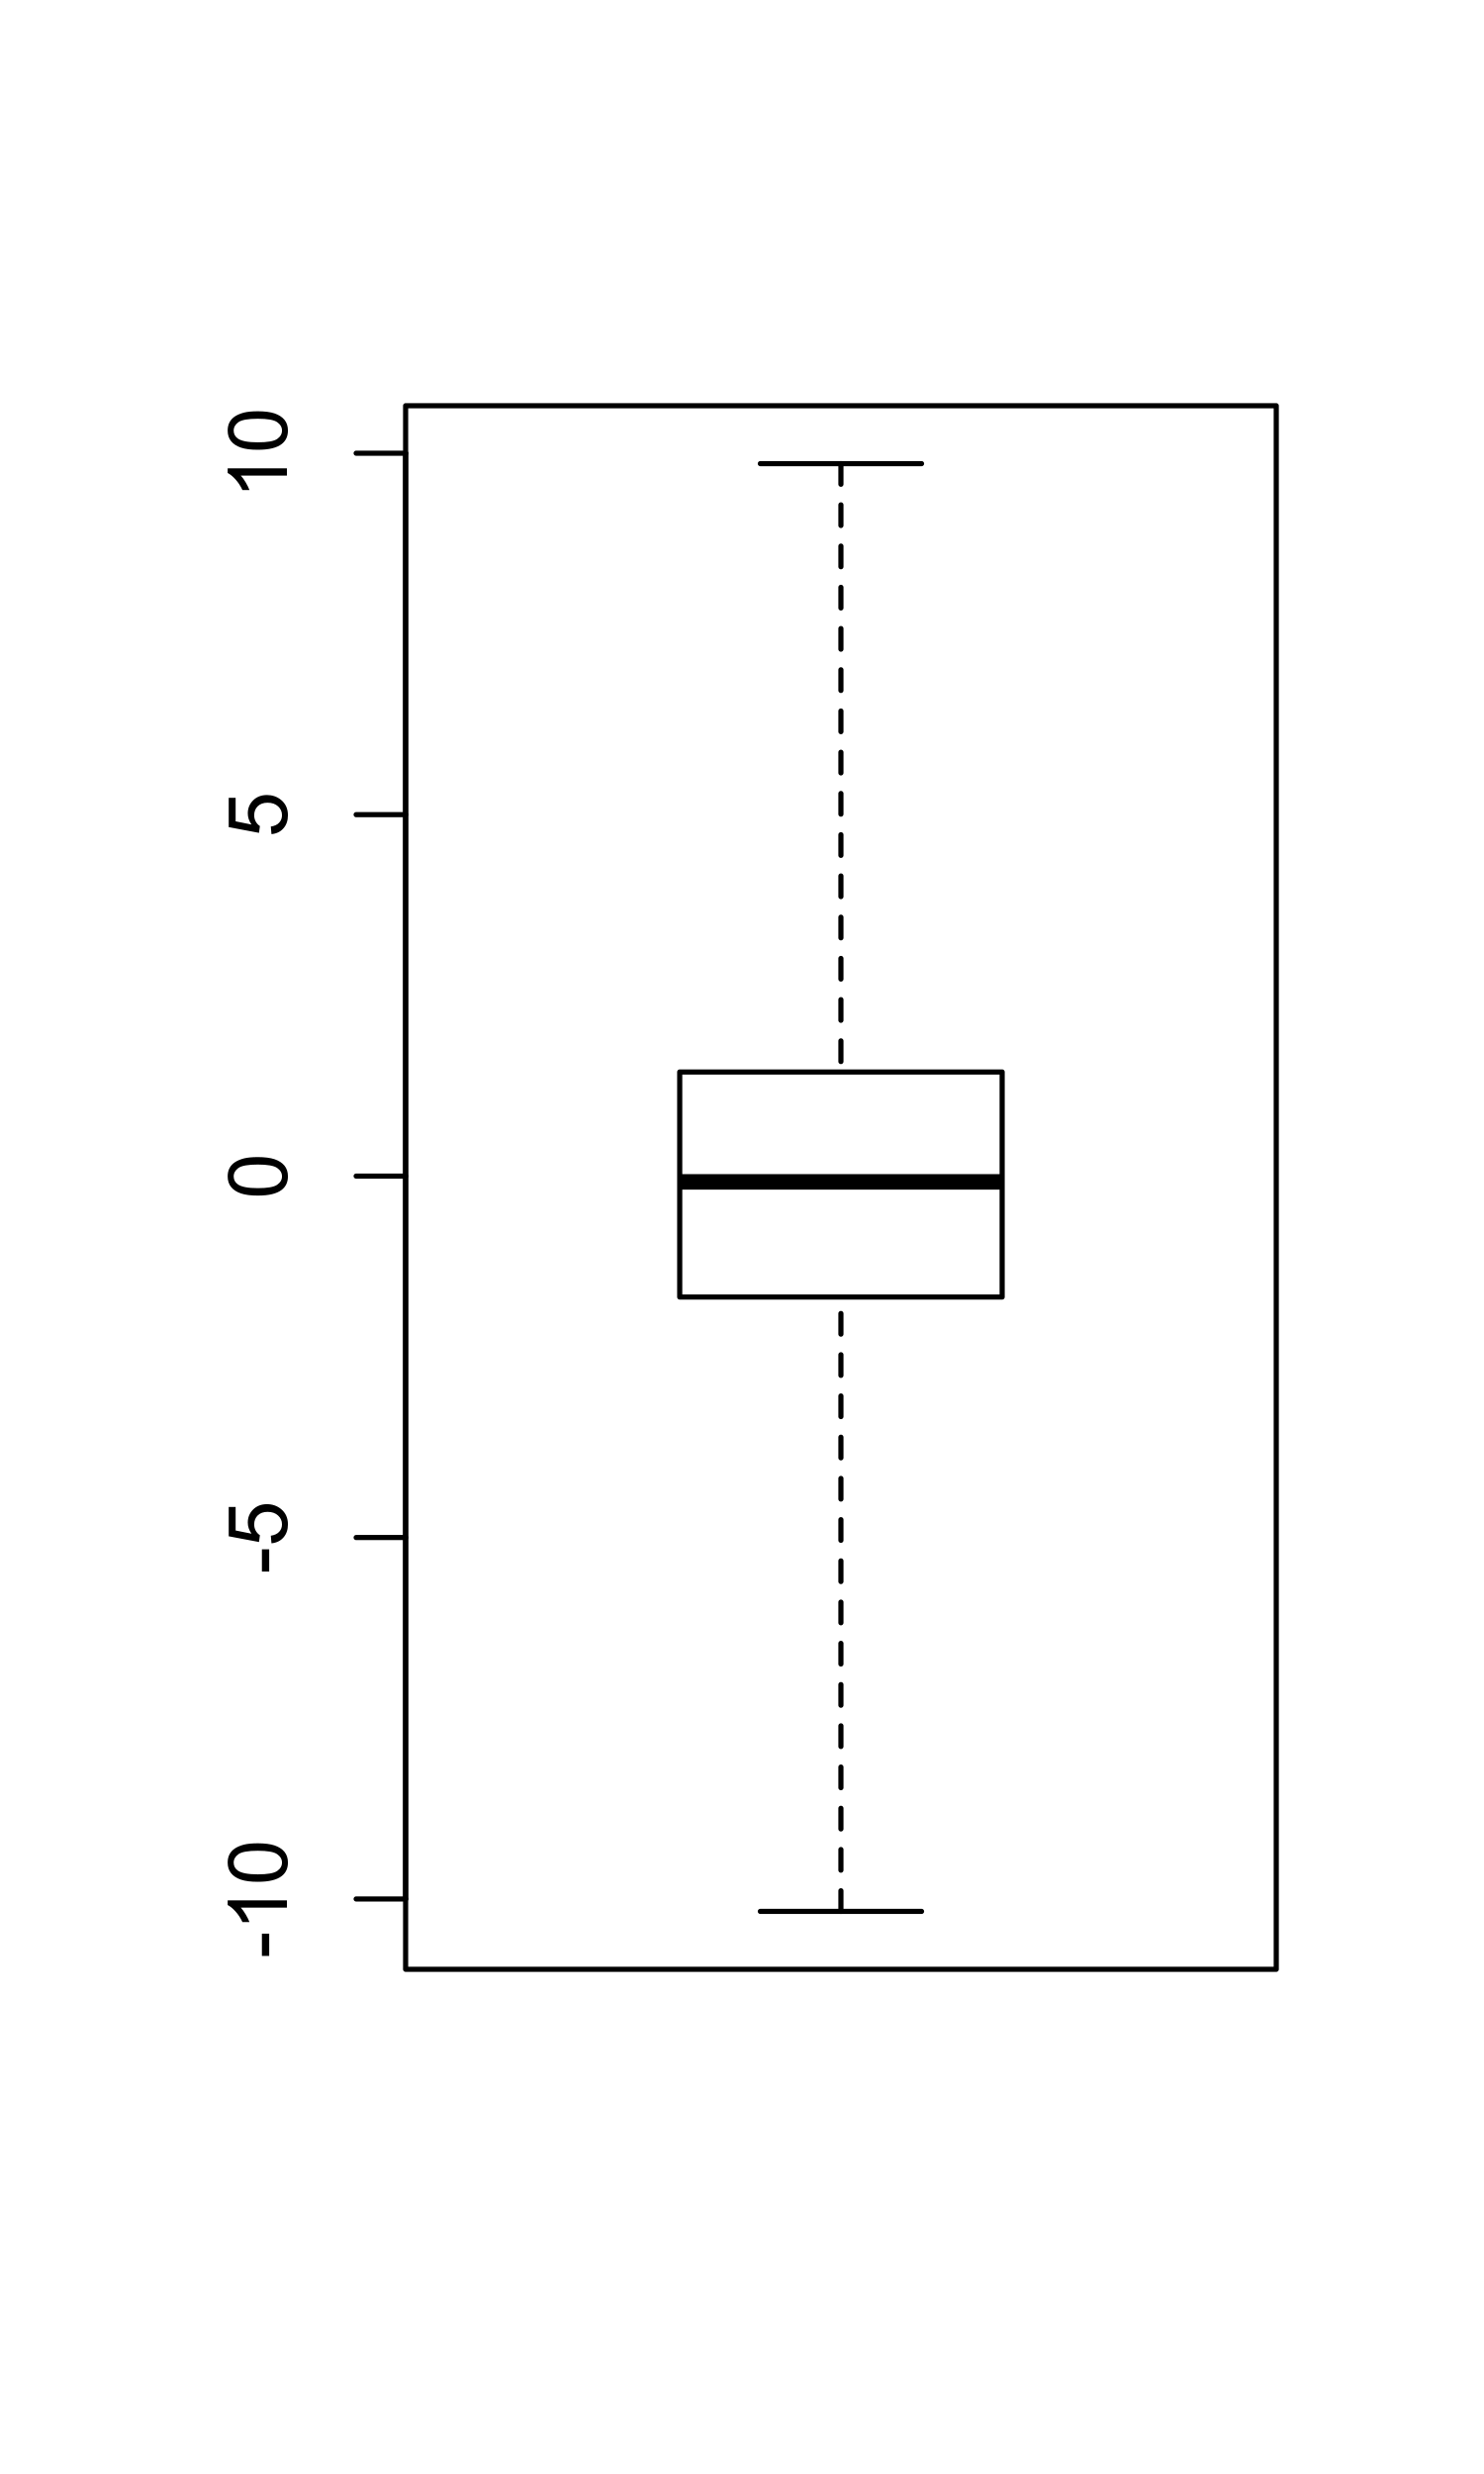
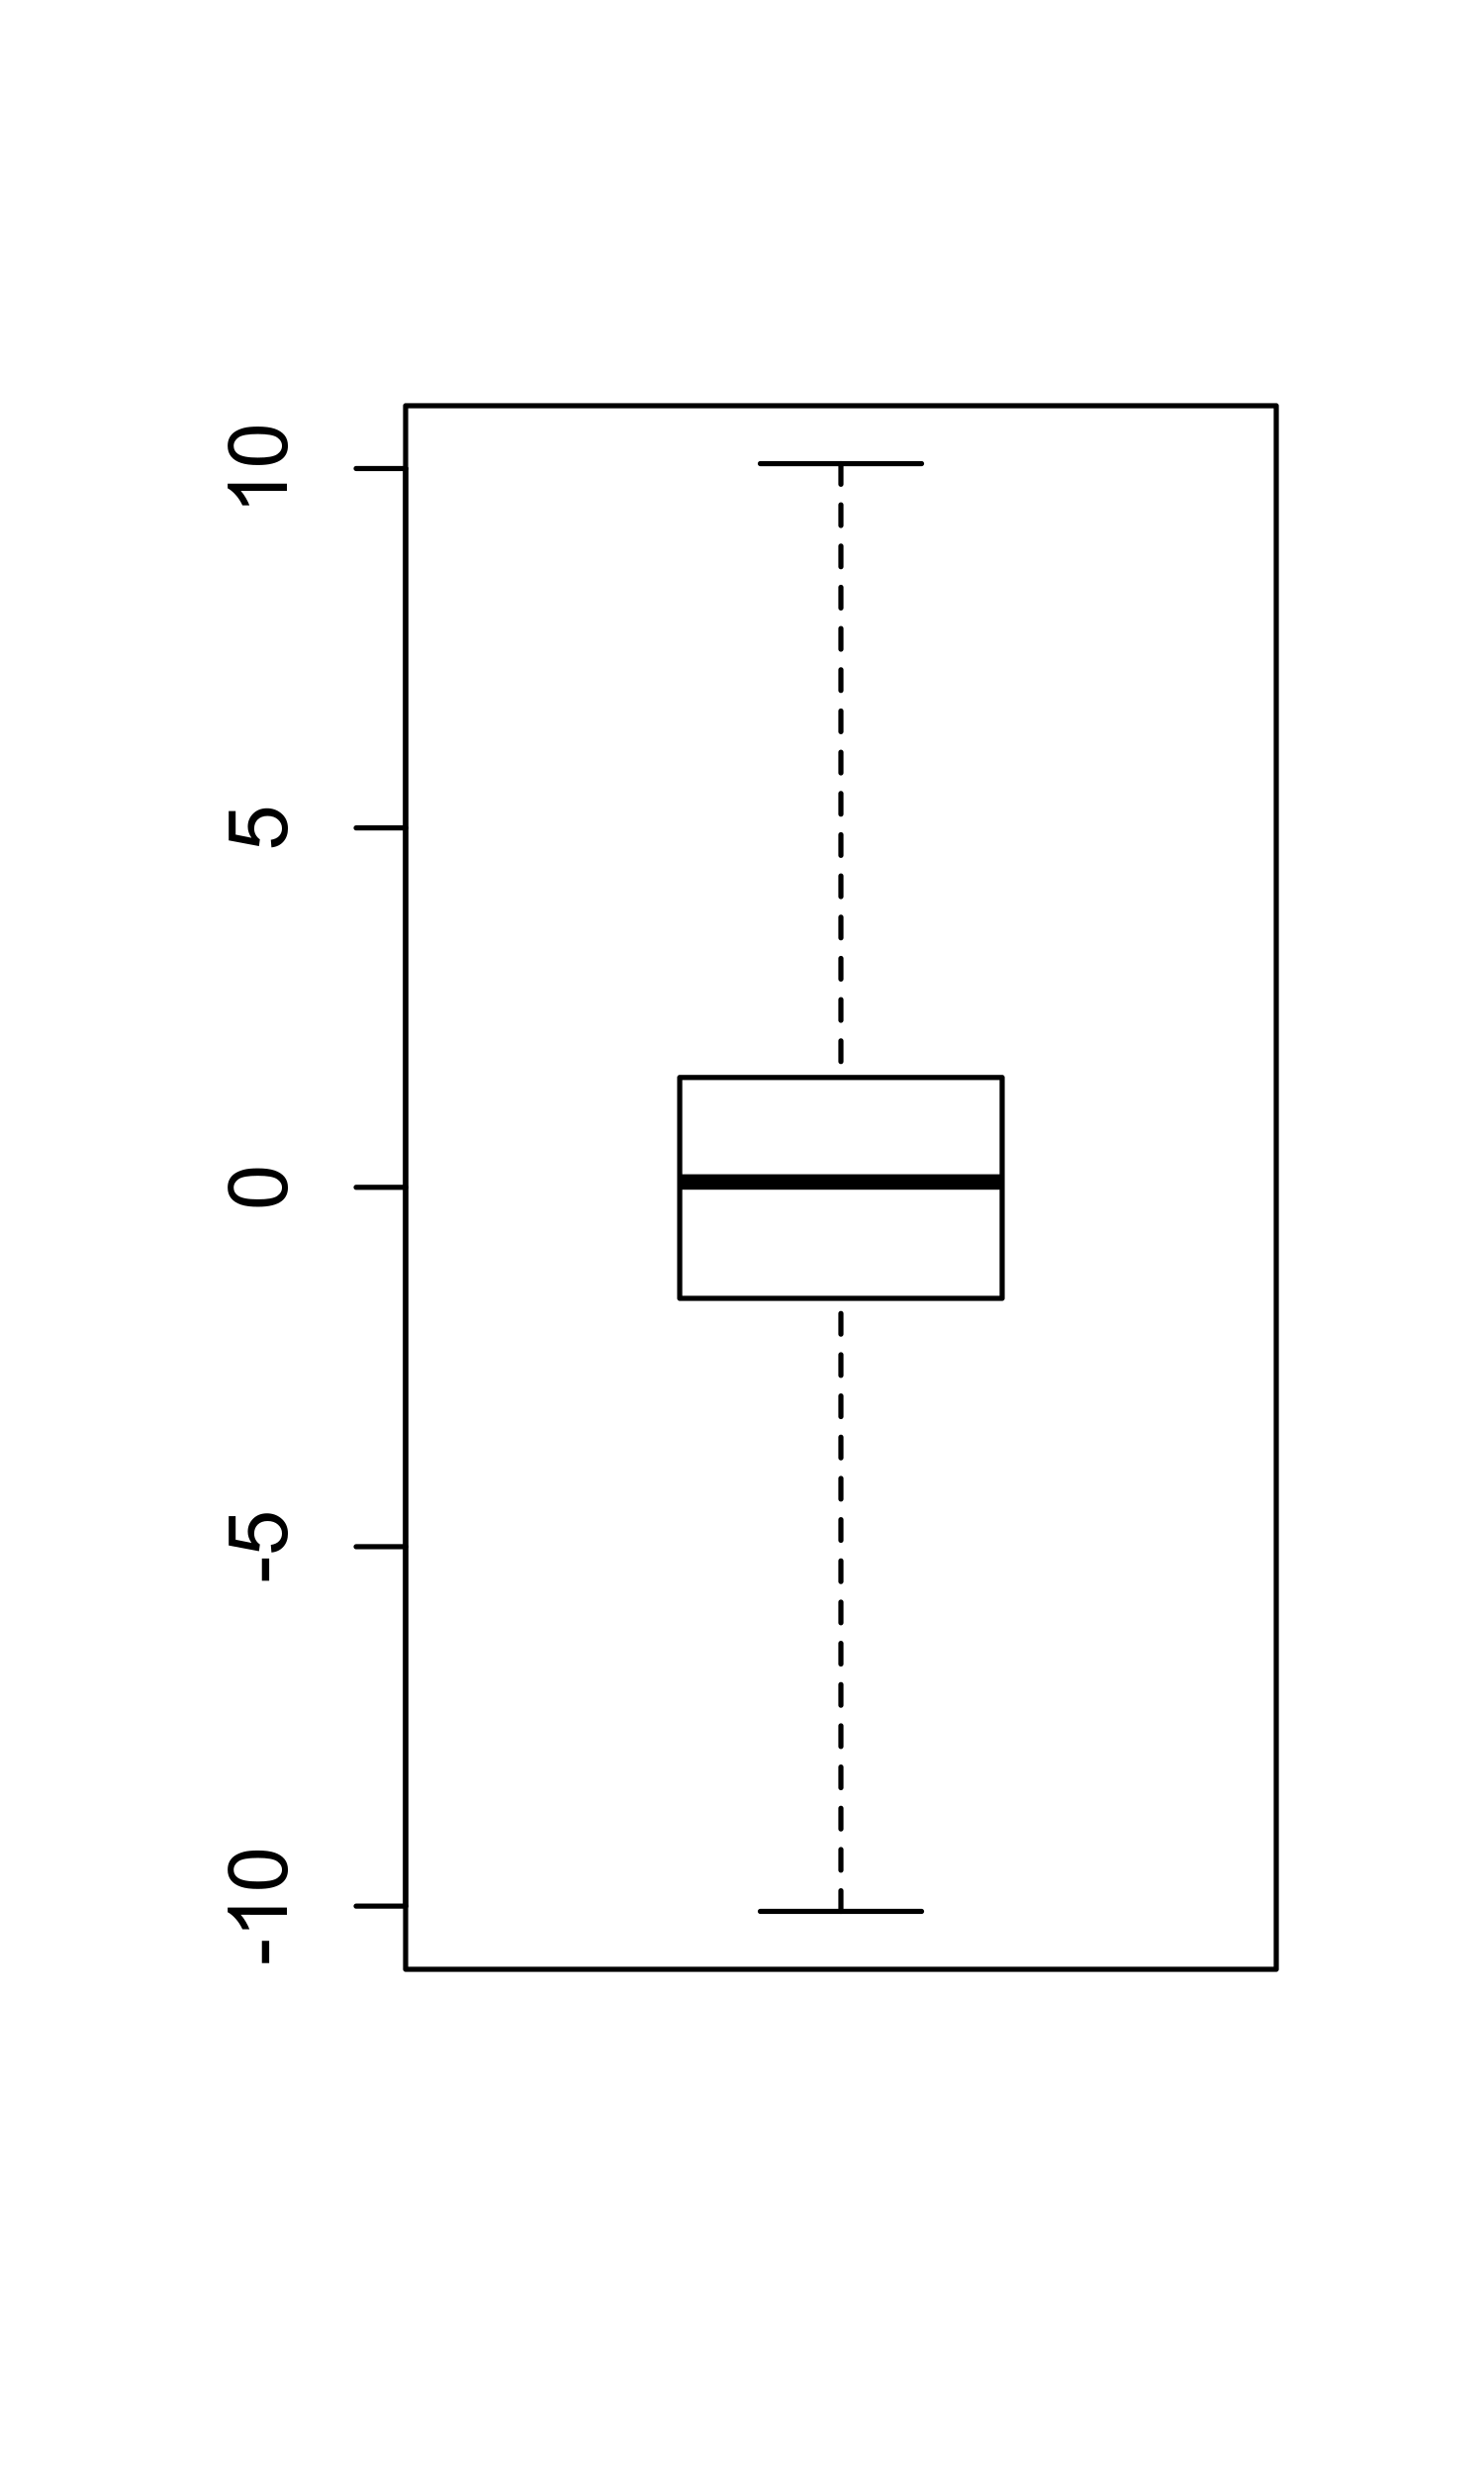
<svg xmlns="http://www.w3.org/2000/svg" xmlns:xlink="http://www.w3.org/1999/xlink" width="216pt" height="360pt" viewBox="0 0 216 360" version="1.1">
  <defs>
    <g>
      <symbol overflow="visible" id="glyph0-0">
        <path style="stroke:none;" d="M -2.578 -0.383 L -3.641 -0.383 L -3.641 -3.621 L -2.578 -3.621 Z M -2.578 -0.383 " />
      </symbol>
      <symbol overflow="visible" id="glyph0-1">
        <path style="stroke:none;" d="M 0 -4.469 L 0 -3.414 L -6.719 -3.418 C -6.477 -3.16 -6.234 -2.828 -5.996 -2.418 C -5.75 -2.004 -5.57 -1.633 -5.449 -1.309 L -6.469 -1.309 C -6.742 -1.895 -7.078 -2.41 -7.477 -2.852 C -7.871 -3.293 -8.254 -3.605 -8.625 -3.793 L -8.625 -4.473 Z M 0 -4.469 " />
      </symbol>
      <symbol overflow="visible" id="glyph0-2">
        <path style="stroke:none;" d="M -4.234 -0.5 C -5.246 -0.496 -6.062 -0.602 -6.688 -0.812 C -7.305 -1.02 -7.785 -1.328 -8.121 -1.742 C -8.457 -2.152 -8.625 -2.672 -8.625 -3.301 C -8.625 -3.758 -8.531 -4.164 -8.348 -4.512 C -8.16 -4.859 -7.891 -5.145 -7.543 -5.371 C -7.191 -5.594 -6.766 -5.773 -6.266 -5.906 C -5.762 -6.035 -5.086 -6.098 -4.234 -6.102 C -3.223 -6.098 -2.41 -5.996 -1.793 -5.789 C -1.176 -5.578 -0.695 -5.266 -0.359 -4.859 C -0.02 -4.445 0.145 -3.926 0.148 -3.297 C 0.145 -2.465 -0.148 -1.816 -0.742 -1.348 C -1.457 -0.781 -2.621 -0.496 -4.234 -0.5 Z M -4.234 -1.582 C -2.824 -1.582 -1.887 -1.746 -1.418 -2.074 C -0.949 -2.402 -0.715 -2.809 -0.719 -3.297 C -0.715 -3.777 -0.949 -4.184 -1.422 -4.52 C -1.887 -4.848 -2.824 -5.016 -4.234 -5.016 C -5.648 -5.016 -6.59 -4.848 -7.055 -4.52 C -7.516 -4.188 -7.746 -3.777 -7.75 -3.289 C -7.746 -2.801 -7.543 -2.414 -7.137 -2.129 C -6.613 -1.762 -5.645 -1.582 -4.234 -1.582 Z M -4.234 -1.582 " />
      </symbol>
      <symbol overflow="visible" id="glyph0-3">
        <path style="stroke:none;" d="M -2.25 -0.5 L -2.344 -1.605 C -1.805 -1.684 -1.398 -1.871 -1.125 -2.176 C -0.852 -2.473 -0.715 -2.836 -0.719 -3.258 C -0.715 -3.766 -0.906 -4.195 -1.293 -4.547 C -1.672 -4.898 -2.18 -5.074 -2.816 -5.074 C -3.414 -5.074 -3.891 -4.902 -4.242 -4.566 C -4.59 -4.227 -4.762 -3.785 -4.766 -3.242 C -4.762 -2.898 -4.684 -2.594 -4.531 -2.32 C -4.375 -2.047 -4.176 -1.832 -3.93 -1.676 L -4.062 -0.688 L -8.473 -1.52 L -8.473 -5.789 L -7.465 -5.789 L -7.465 -2.363 L -5.156 -1.898 C -5.516 -2.414 -5.695 -2.953 -5.695 -3.523 C -5.695 -4.27 -5.434 -4.902 -4.914 -5.422 C -4.395 -5.934 -3.727 -6.191 -2.91 -6.195 C -2.133 -6.191 -1.461 -5.965 -0.895 -5.516 C -0.199 -4.961 0.145 -4.211 0.148 -3.258 C 0.145 -2.477 -0.07 -1.836 -0.508 -1.344 C -0.941 -0.848 -1.523 -0.566 -2.25 -0.5 Z M -2.25 -0.5 " />
      </symbol>
    </g>
    <clipPath id="clip1">
      <path d="M 59.039 59.039 L 186.758 59.039 L 186.758 287.559 L 59.039 287.559 Z M 59.039 59.039 " />
    </clipPath>
  </defs>
  <g id="surface16">
    <rect x="0" y="0" width="216" height="360" style="fill:rgb(100%,100%,100%);fill-opacity:1;stroke:none;" />
    <g clip-path="url(#clip1)" clip-rule="nonzero">
-       <path style="fill:none;stroke-width:2.25;stroke-linecap:butt;stroke-linejoin:round;stroke:rgb(0%,0%,0%);stroke-opacity:1;stroke-miterlimit:10;" d="M 98.934 171.98 L 145.867 171.98 " />
-       <path style="fill:none;stroke-width:0.75;stroke-linecap:round;stroke-linejoin:round;stroke:rgb(0%,0%,0%);stroke-opacity:1;stroke-dasharray:3,3;stroke-miterlimit:10;" d="M 122.398 278.133 L 122.398 188.734 " />
-       <path style="fill:none;stroke-width:0.75;stroke-linecap:round;stroke-linejoin:round;stroke:rgb(0%,0%,0%);stroke-opacity:1;stroke-dasharray:3,3;stroke-miterlimit:10;" d="M 122.398 67.465 L 122.398 155.988 " />
+       <path style="fill:none;stroke-width:2.25;stroke-linecap:butt;stroke-linejoin:round;stroke:rgb(0%,0%,0%);stroke-opacity:1;stroke-miterlimit:10;" d="M 98.934 171.992 L 145.867 171.992 " />
+       <path style="fill:none;stroke-width:0.75;stroke-linecap:round;stroke-linejoin:round;stroke:rgb(0%,0%,0%);stroke-opacity:1;stroke-dasharray:3,3;stroke-miterlimit:10;" d="M 122.398 278.133 L 122.398 188.926 " />
+       <path style="fill:none;stroke-width:0.75;stroke-linecap:round;stroke-linejoin:round;stroke:rgb(0%,0%,0%);stroke-opacity:1;stroke-dasharray:3,3;stroke-miterlimit:10;" d="M 122.398 67.465 L 122.398 156.785 " />
      <path style="fill:none;stroke-width:0.75;stroke-linecap:round;stroke-linejoin:round;stroke:rgb(0%,0%,0%);stroke-opacity:1;stroke-miterlimit:10;" d="M 110.668 278.133 L 134.133 278.133 " />
      <path style="fill:none;stroke-width:0.75;stroke-linecap:round;stroke-linejoin:round;stroke:rgb(0%,0%,0%);stroke-opacity:1;stroke-miterlimit:10;" d="M 110.668 67.465 L 134.133 67.465 " />
-       <path style="fill:none;stroke-width:0.75;stroke-linecap:round;stroke-linejoin:round;stroke:rgb(0%,0%,0%);stroke-opacity:1;stroke-miterlimit:10;" d="M 98.934 188.734 L 145.867 188.734 L 145.867 155.988 L 98.934 155.988 L 98.934 188.734 " />
+       <path style="fill:none;stroke-width:0.75;stroke-linecap:round;stroke-linejoin:round;stroke:rgb(0%,0%,0%);stroke-opacity:1;stroke-miterlimit:10;" d="M 98.934 188.926 L 145.867 188.926 L 145.867 156.785 L 98.934 156.785 L 98.934 188.926 " />
    </g>
-     <path style="fill:none;stroke-width:0.75;stroke-linecap:round;stroke-linejoin:round;stroke:rgb(0%,0%,0%);stroke-opacity:1;stroke-miterlimit:10;" d="M 59.039 276.324 L 59.039 65.949 " />
-     <path style="fill:none;stroke-width:0.75;stroke-linecap:round;stroke-linejoin:round;stroke:rgb(0%,0%,0%);stroke-opacity:1;stroke-miterlimit:10;" d="M 59.039 276.324 L 51.84 276.324 " />
-     <path style="fill:none;stroke-width:0.75;stroke-linecap:round;stroke-linejoin:round;stroke:rgb(0%,0%,0%);stroke-opacity:1;stroke-miterlimit:10;" d="M 59.039 223.73 L 51.84 223.73 " />
-     <path style="fill:none;stroke-width:0.75;stroke-linecap:round;stroke-linejoin:round;stroke:rgb(0%,0%,0%);stroke-opacity:1;stroke-miterlimit:10;" d="M 59.039 171.137 L 51.84 171.137 " />
-     <path style="fill:none;stroke-width:0.75;stroke-linecap:round;stroke-linejoin:round;stroke:rgb(0%,0%,0%);stroke-opacity:1;stroke-miterlimit:10;" d="M 59.039 118.543 L 51.84 118.543 " />
-     <path style="fill:none;stroke-width:0.75;stroke-linecap:round;stroke-linejoin:round;stroke:rgb(0%,0%,0%);stroke-opacity:1;stroke-miterlimit:10;" d="M 59.039 65.949 L 51.84 65.949 " />
+     <path style="fill:none;stroke-width:0.75;stroke-linecap:round;stroke-linejoin:round;stroke:rgb(0%,0%,0%);stroke-opacity:1;stroke-miterlimit:10;" d="M 59.039 277.367 L 59.039 68.176 " />
+     <path style="fill:none;stroke-width:0.75;stroke-linecap:round;stroke-linejoin:round;stroke:rgb(0%,0%,0%);stroke-opacity:1;stroke-miterlimit:10;" d="M 59.039 277.367 L 51.84 277.367 " />
+     <path style="fill:none;stroke-width:0.75;stroke-linecap:round;stroke-linejoin:round;stroke:rgb(0%,0%,0%);stroke-opacity:1;stroke-miterlimit:10;" d="M 59.039 225.066 L 51.84 225.066 " />
+     <path style="fill:none;stroke-width:0.75;stroke-linecap:round;stroke-linejoin:round;stroke:rgb(0%,0%,0%);stroke-opacity:1;stroke-miterlimit:10;" d="M 59.039 172.77 L 51.84 172.77 " />
+     <path style="fill:none;stroke-width:0.75;stroke-linecap:round;stroke-linejoin:round;stroke:rgb(0%,0%,0%);stroke-opacity:1;stroke-miterlimit:10;" d="M 59.039 120.473 L 51.84 120.473 " />
+     <path style="fill:none;stroke-width:0.75;stroke-linecap:round;stroke-linejoin:round;stroke:rgb(0%,0%,0%);stroke-opacity:1;stroke-miterlimit:10;" d="M 59.039 68.176 L 51.84 68.176 " />
    <g style="fill:rgb(0%,0%,0%);fill-opacity:1;">
-       <use xlink:href="#glyph0-0" x="41.762" y="284.996" />
-       <use xlink:href="#glyph0-1" x="41.762" y="281" />
-       <use xlink:href="#glyph0-2" x="41.762" y="274.326" />
+       <use xlink:href="#glyph0-0" x="41.762" y="286.039" />
+       <use xlink:href="#glyph0-1" x="41.762" y="282.043" />
+       <use xlink:href="#glyph0-2" x="41.762" y="275.369" />
    </g>
    <g style="fill:rgb(0%,0%,0%);fill-opacity:1;">
-       <use xlink:href="#glyph0-0" x="41.762" y="229.066" />
-       <use xlink:href="#glyph0-3" x="41.762" y="225.07" />
+       <use xlink:href="#glyph0-0" x="41.762" y="230.402" />
+       <use xlink:href="#glyph0-3" x="41.762" y="226.406" />
    </g>
    <g style="fill:rgb(0%,0%,0%);fill-opacity:1;">
-       <use xlink:href="#glyph0-2" x="41.762" y="174.473" />
+       <use xlink:href="#glyph0-2" x="41.762" y="176.105" />
    </g>
    <g style="fill:rgb(0%,0%,0%);fill-opacity:1;">
-       <use xlink:href="#glyph0-3" x="41.762" y="121.879" />
+       <use xlink:href="#glyph0-3" x="41.762" y="123.809" />
    </g>
    <g style="fill:rgb(0%,0%,0%);fill-opacity:1;">
-       <use xlink:href="#glyph0-1" x="41.762" y="72.621" />
-       <use xlink:href="#glyph0-2" x="41.762" y="65.947" />
+       <use xlink:href="#glyph0-1" x="41.762" y="74.848" />
+       <use xlink:href="#glyph0-2" x="41.762" y="68.174" />
    </g>
    <path style="fill:none;stroke-width:0.75;stroke-linecap:round;stroke-linejoin:round;stroke:rgb(0%,0%,0%);stroke-opacity:1;stroke-miterlimit:10;" d="M 59.039 286.559 L 185.762 286.559 L 185.762 59.039 L 59.039 59.039 L 59.039 286.559 " />
  </g>
</svg>
